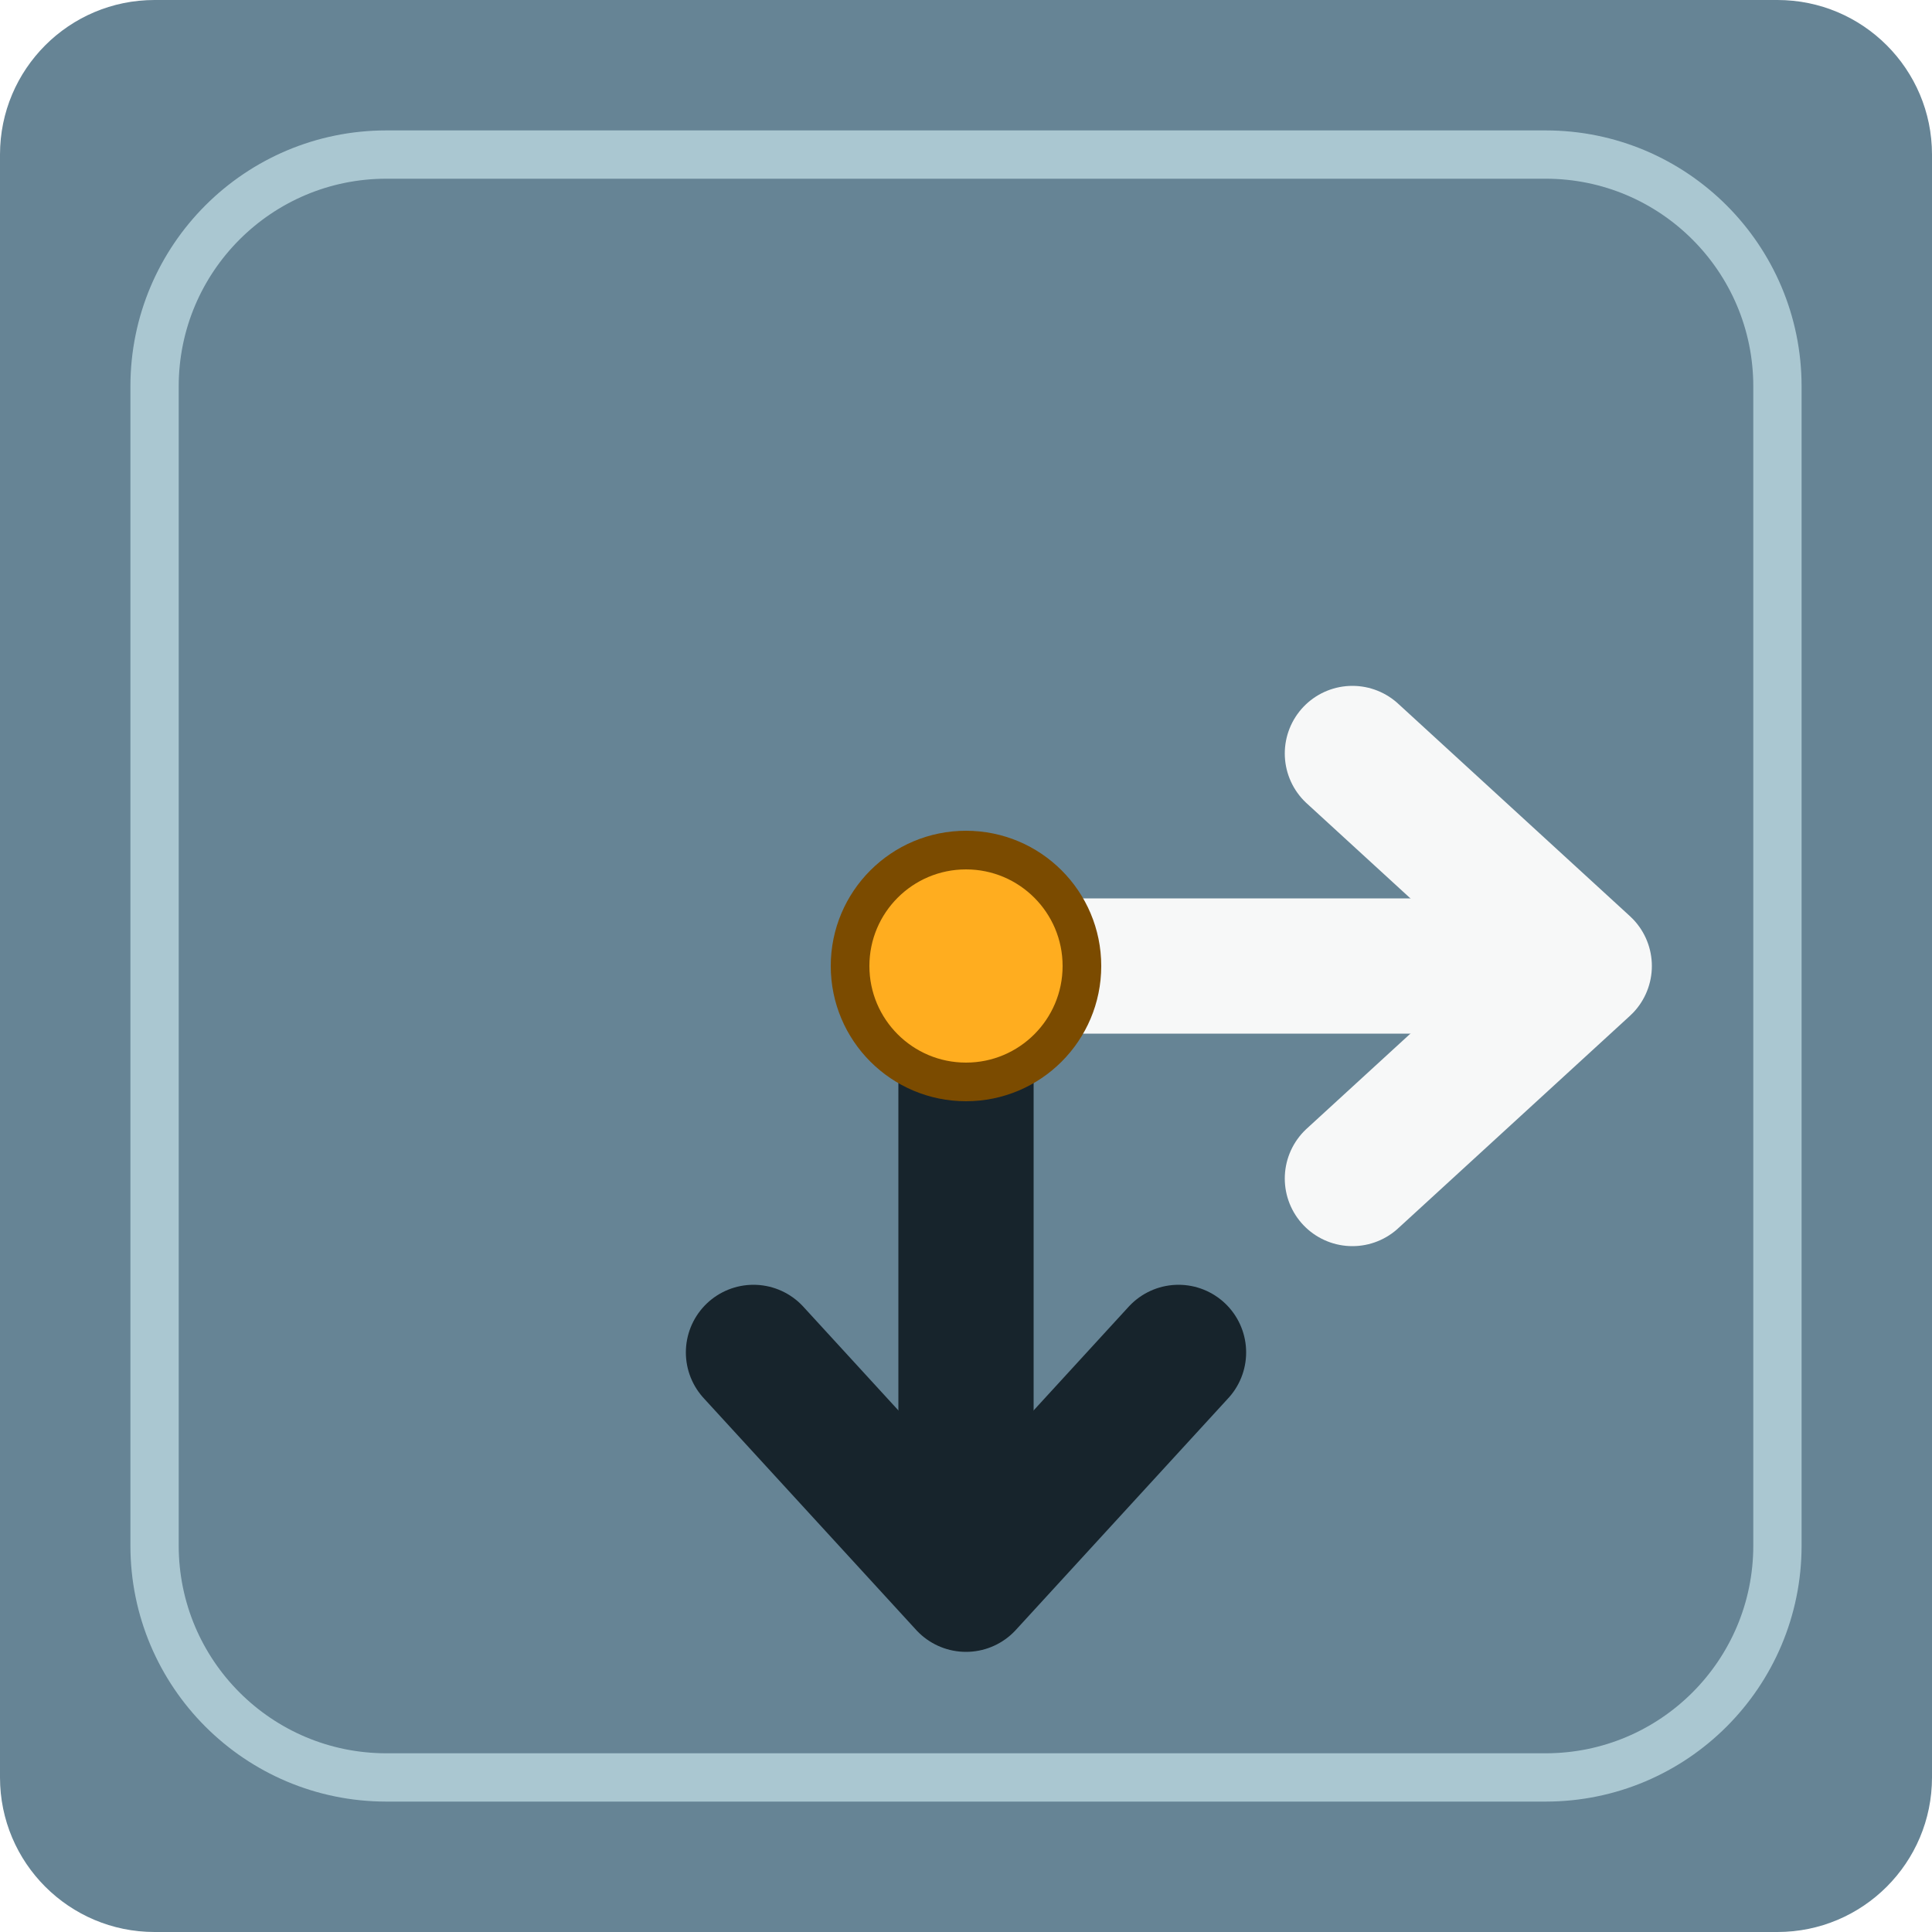
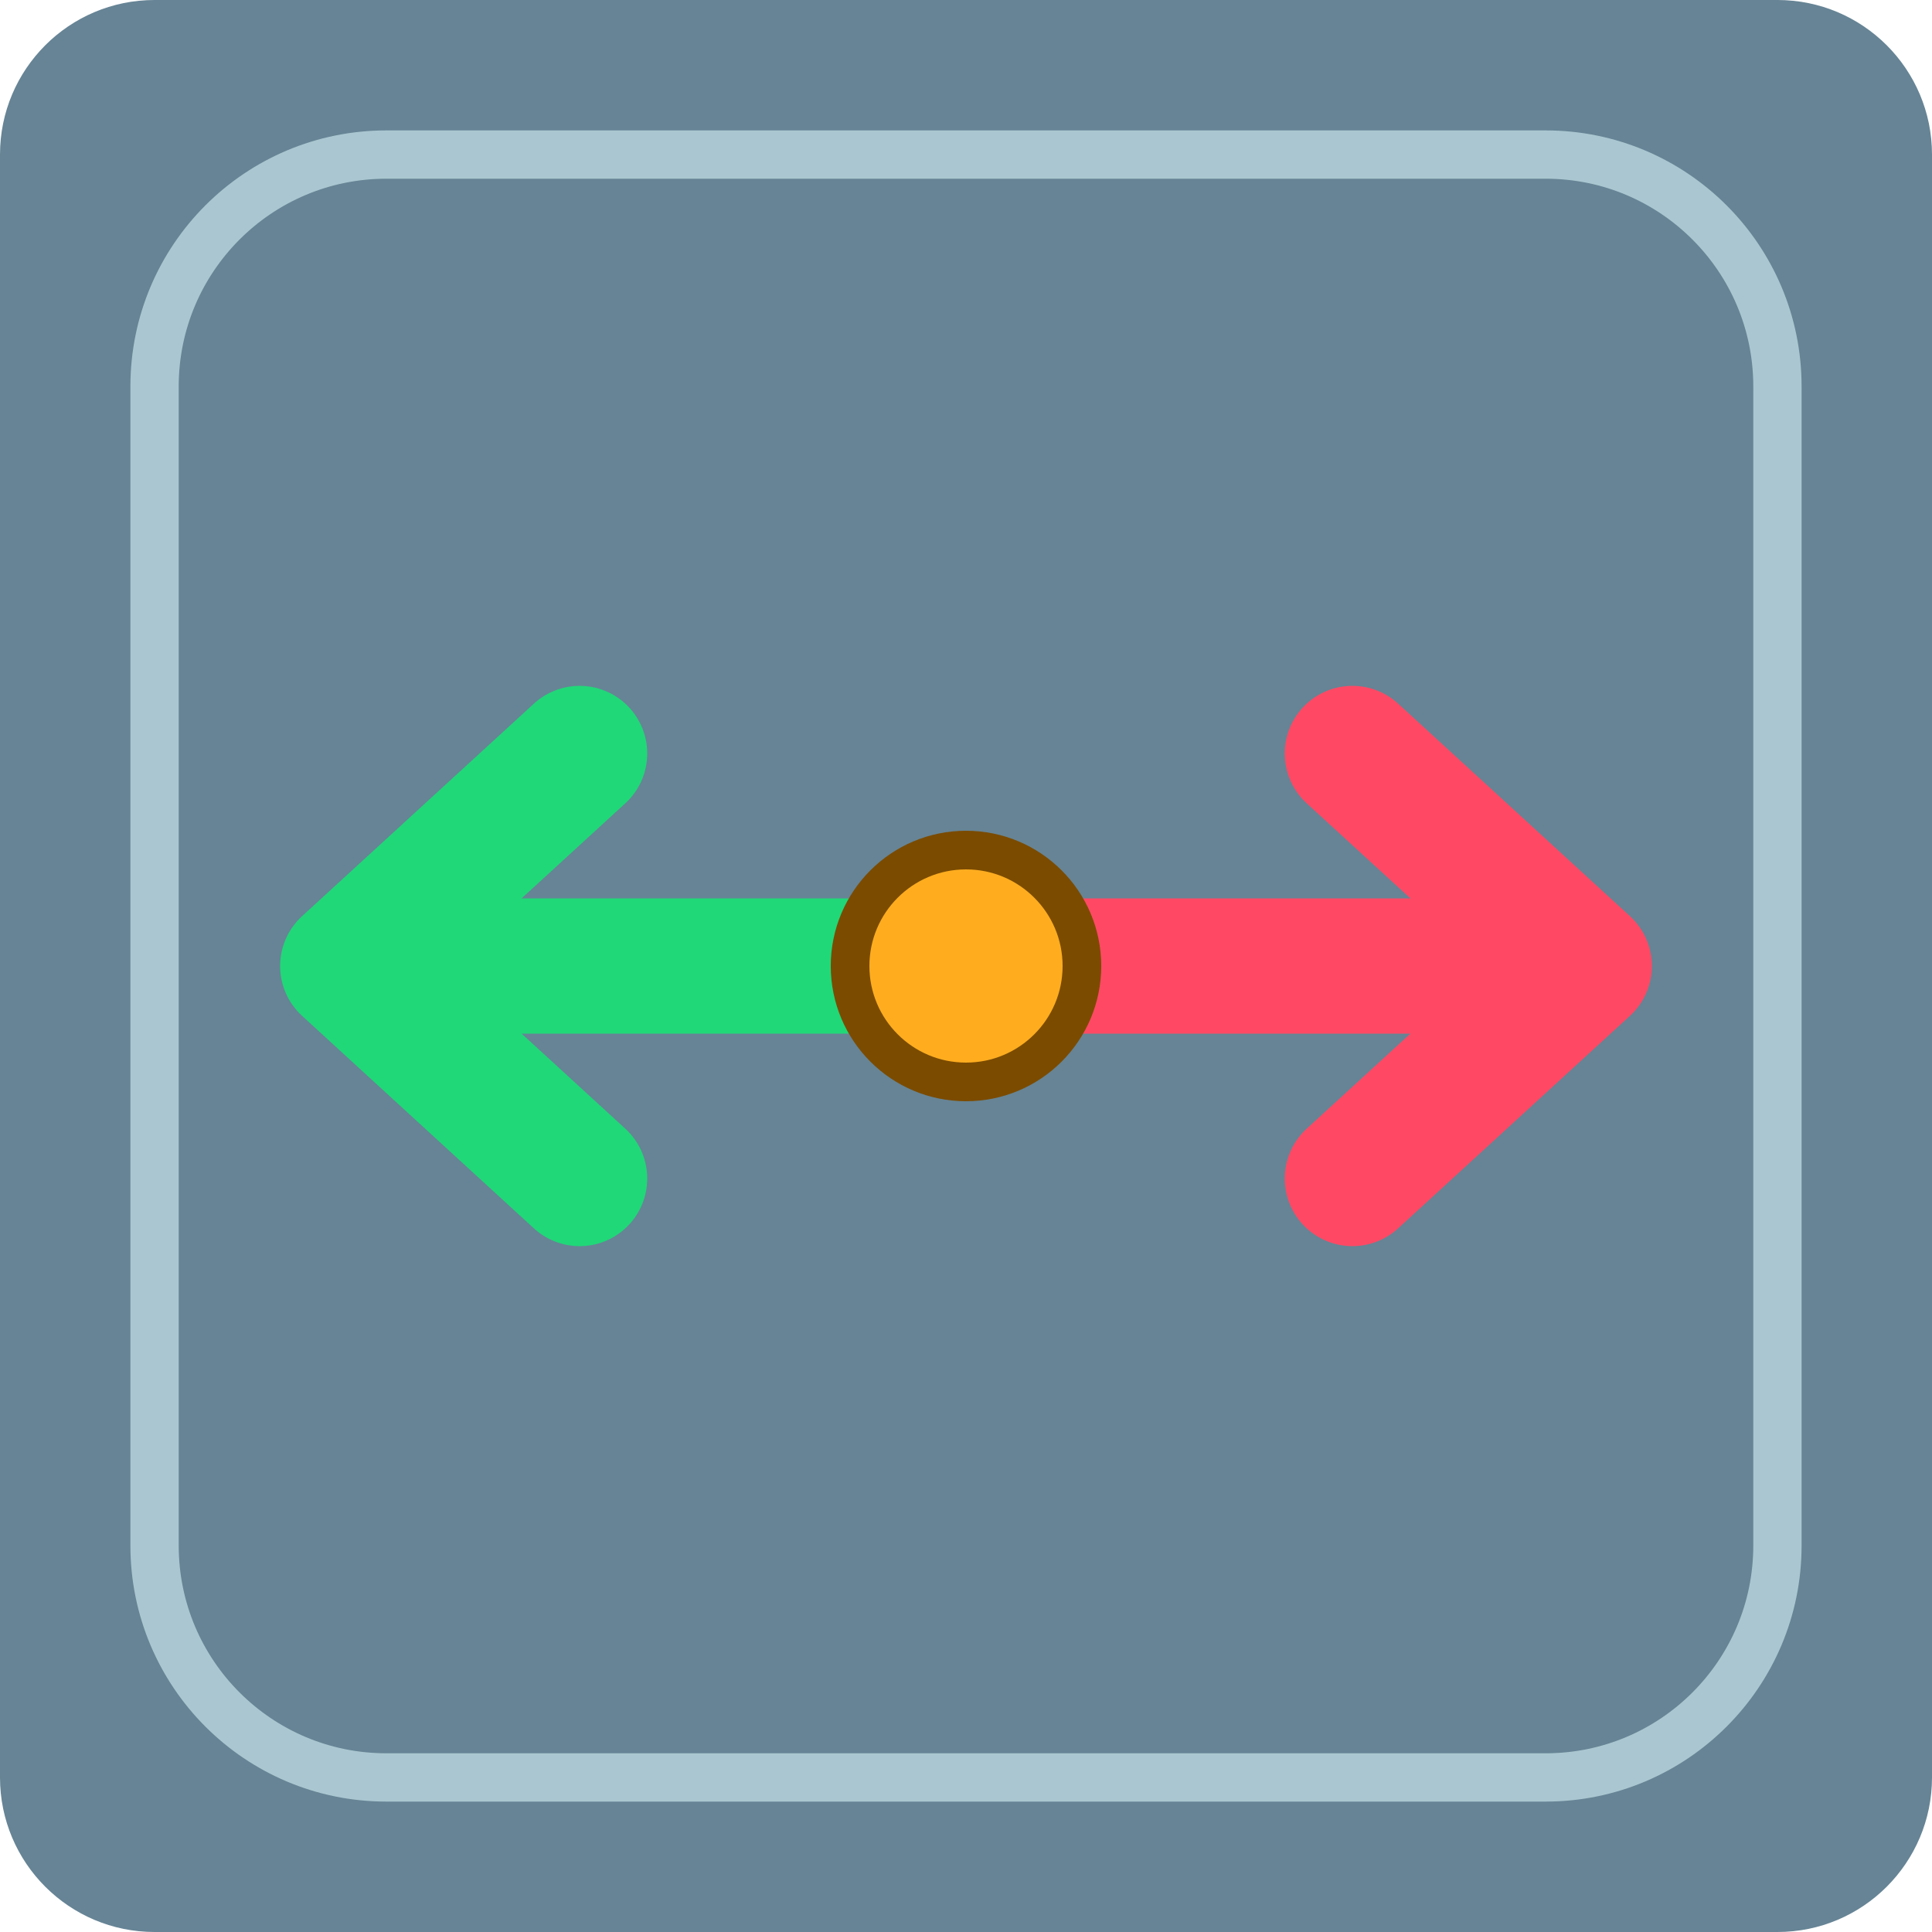
<svg xmlns="http://www.w3.org/2000/svg" viewBox="0 0 100 100">
  <rect width="100" height="100" rx="8" fill="#668495" />
  <rect x="8" y="8" width="84" height="84" rx="12" fill="none" stroke="#c8e4ec" stroke-opacity=".7" stroke-width="2.5" />
-   <g fill="none" stroke="#f7f8f8" stroke-linecap="round" stroke-linejoin="round" stroke-width="7">
+   <g fill="none" stroke="#ff4964" stroke-linecap="round" stroke-linejoin="round" stroke-width="7">
    <path d="M50 50h31" />
    <path d="m70 39 12 11-12 11" />
  </g>
-   <g fill="none" stroke="#17242c" stroke-linecap="round" stroke-linejoin="round" stroke-width="7">
-     <path d="M50 50v31" />
-     <path d="m39 70 11 12 11-12" />
+   <g fill="none" stroke="#20d878" stroke-linecap="round" stroke-linejoin="round" stroke-width="7">
+     <path d="M50 50H19" />
+     <path d="m30 39-12 11 12 11" />
  </g>
  <circle cx="50" cy="50" r="6" fill="#ffad1f" stroke="#7b4b00" stroke-width="2" />
</svg>
